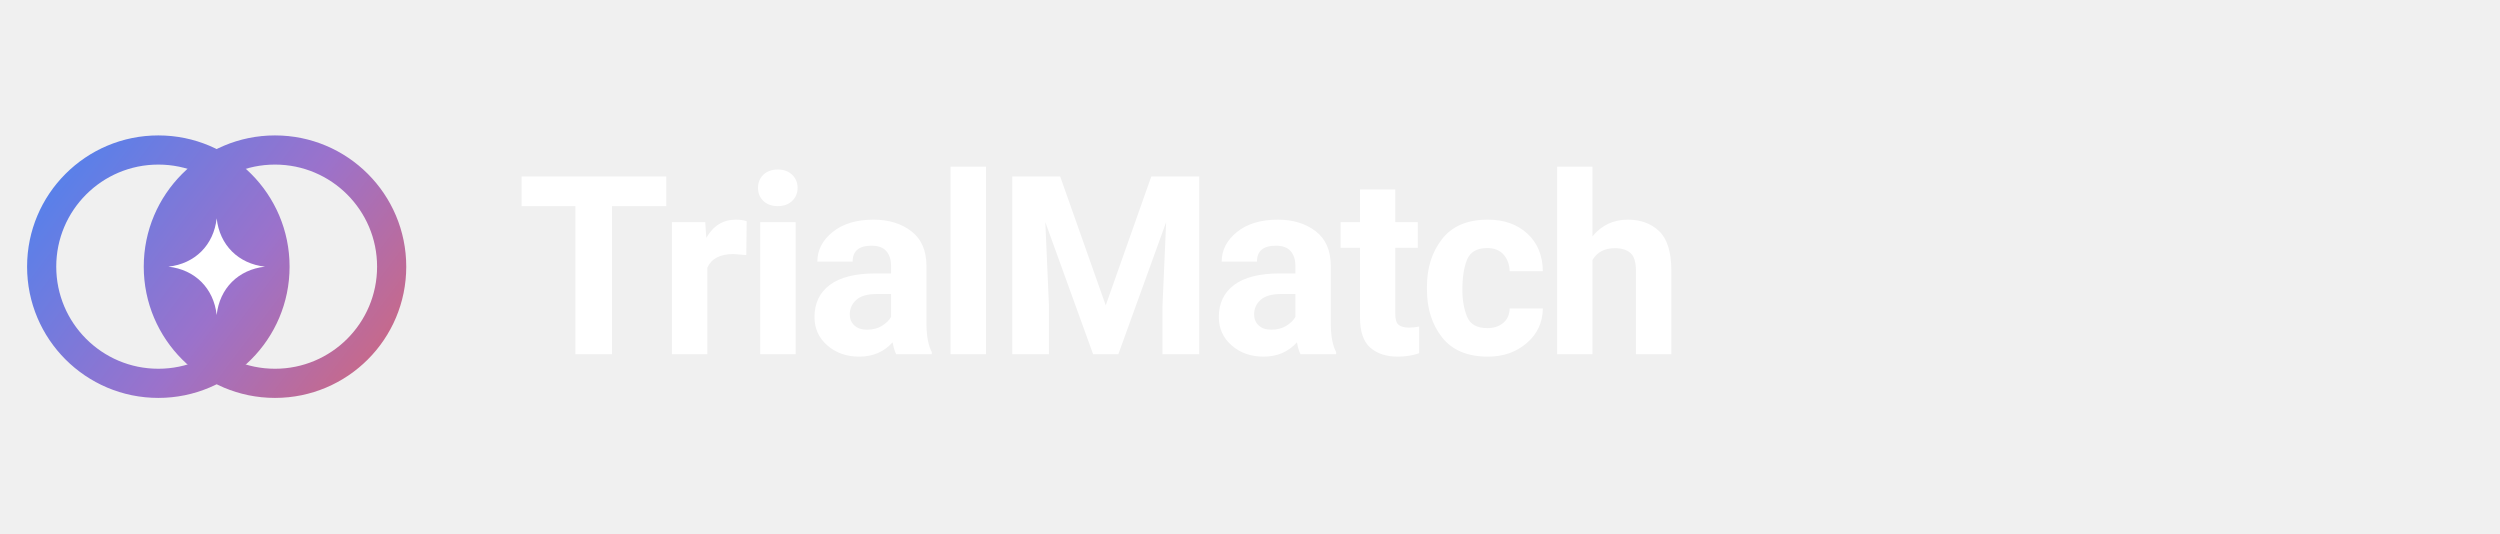
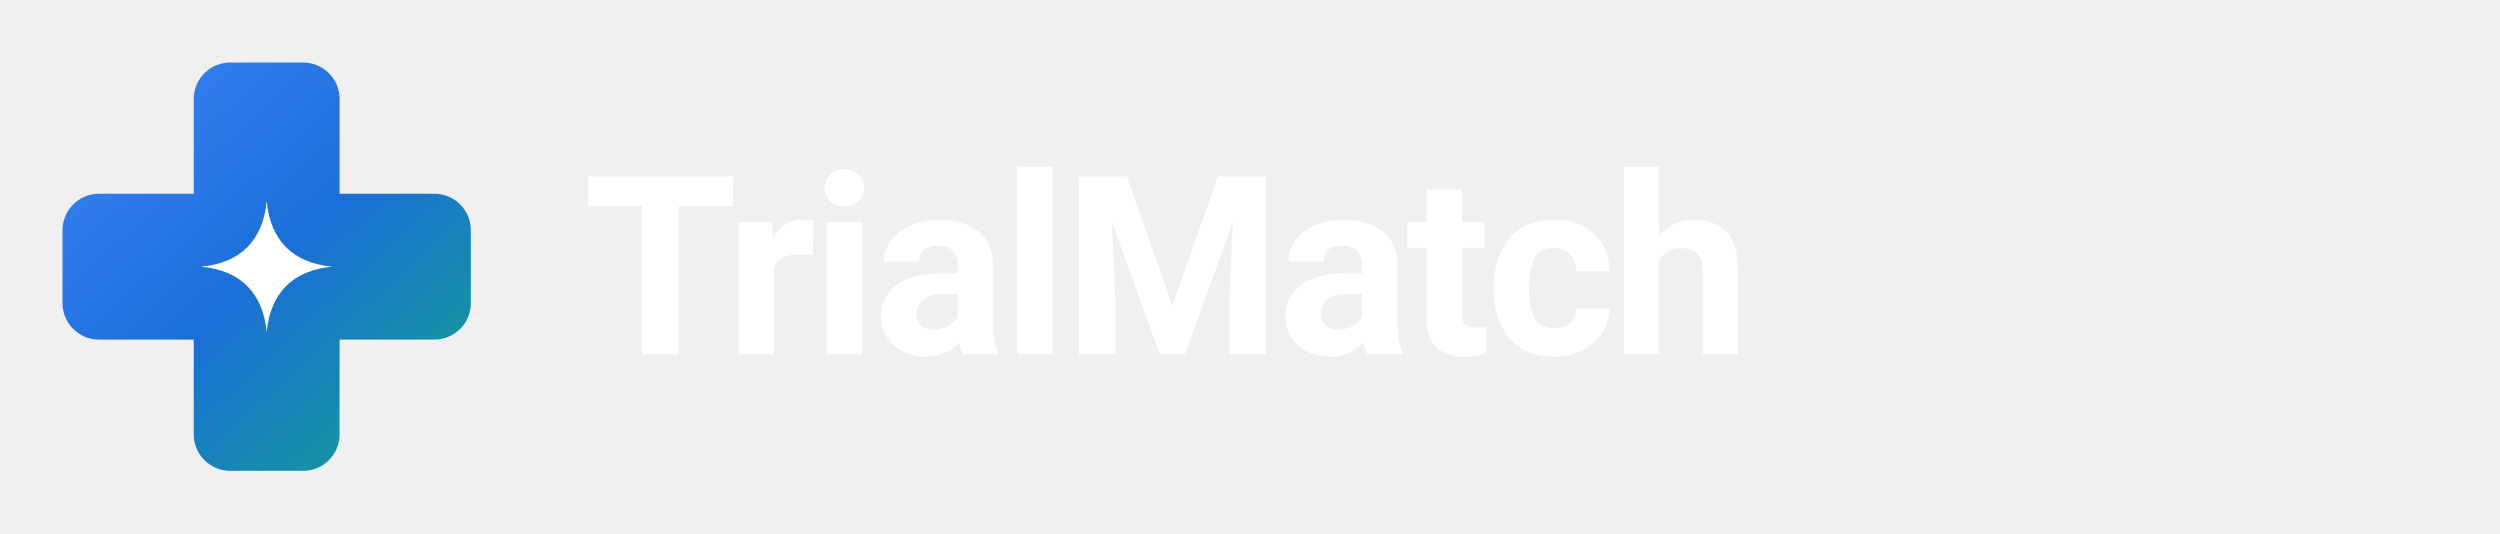
<svg xmlns="http://www.w3.org/2000/svg" viewBox="0 0 300 64" width="900" height="192">
  <defs>
-     <linearGradient id="g" x1="8" y1="14" x2="56" y2="50" gradientUnits="userSpaceOnUse">
+     <linearGradient id="tmx" x1="8" y1="6" x2="56" y2="58" gradientUnits="userSpaceOnUse">
+       <stop offset="0" stop-color="#3B82F6" />
+       <stop offset=".5" stop-color="#1A6FD8" />
+       <stop offset="1" stop-color="#14A08F" />
+     </linearGradient>
+     <linearGradient id="tmh" x1="6" y1="32" x2="58" y2="32" gradientUnits="userSpaceOnUse">
+       <stop offset="0" stop-color="#19B3A0" />
+       <stop offset="1" stop-color="#0B7A6E" />
+     </linearGradient>
+     <linearGradient id="tmc" x1="22" y1="22" x2="42" y2="42" gradientUnits="userSpaceOnUse">
      <stop offset="0" stop-color="#4285F4" />
      <stop offset=".55" stop-color="#9B72CB" />
      <stop offset="1" stop-color="#D96570" />
    </linearGradient>
  </defs>
-   <g transform="translate(-6 0)">
-     <circle cx="25" cy="32" r="14" fill="none" stroke="url(#g)" stroke-width="3.5" />
-     <circle cx="39" cy="32" r="14" fill="none" stroke="url(#g)" stroke-width="3.5" />
-     <path d="M32 19.88A14 14 0 0 1 32 44.12A14 14 0 0 1 32 19.88Z" fill="url(#g)" />
-     <path d="M32 26.2C32.35 29.4 34.6 31.65 37.8 32C34.6 32.35 32.35 34.6 32 37.8C31.65 34.6 29.4 32.35 26.2 32C29.4 31.65 31.65 29.4 32 26.2Z" fill="#fff" />
+   <g transform="translate(4 4) scale(.875)">
+     <path d="M27 4h10a5 5 0 0 1 5 5v13h13a5 5 0 0 1 5 5v10a5 5 0 0 1-5 5H42v13a5 5 0 0 1-5 5H27a5 5 0 0 1-5-5V42H9a5 5 0 0 1-5-5V27a5 5 0 0 1 5-5h13V9a5 5 0 0 1 5-5z" fill="url(#tmx)" />
+     <path d="M32 23C32.5 28.4 35.6 31.5 41 32C35.6 32.5 32.5 35.6 32 41C31.5 35.6 28.4 32.5 23 32C28.4 31.5 31.5 28.4 32 23Z" fill="#fff" />
  </g>
-   <text x="62" y="42.5" font-family="'Google Sans Flex','Google Sans',Roboto,Arial,sans-serif" font-size="30" font-weight="600" letter-spacing="-0.6" fill="#FFFFFF">TrialMatch</text>
+   <text x="70" y="42.5" font-family="'Google Sans Flex','Google Sans',Roboto,Arial,sans-serif" font-size="30" font-weight="600" letter-spacing="-0.6" fill="#FFFFFF">TrialMatch</text>
</svg>
